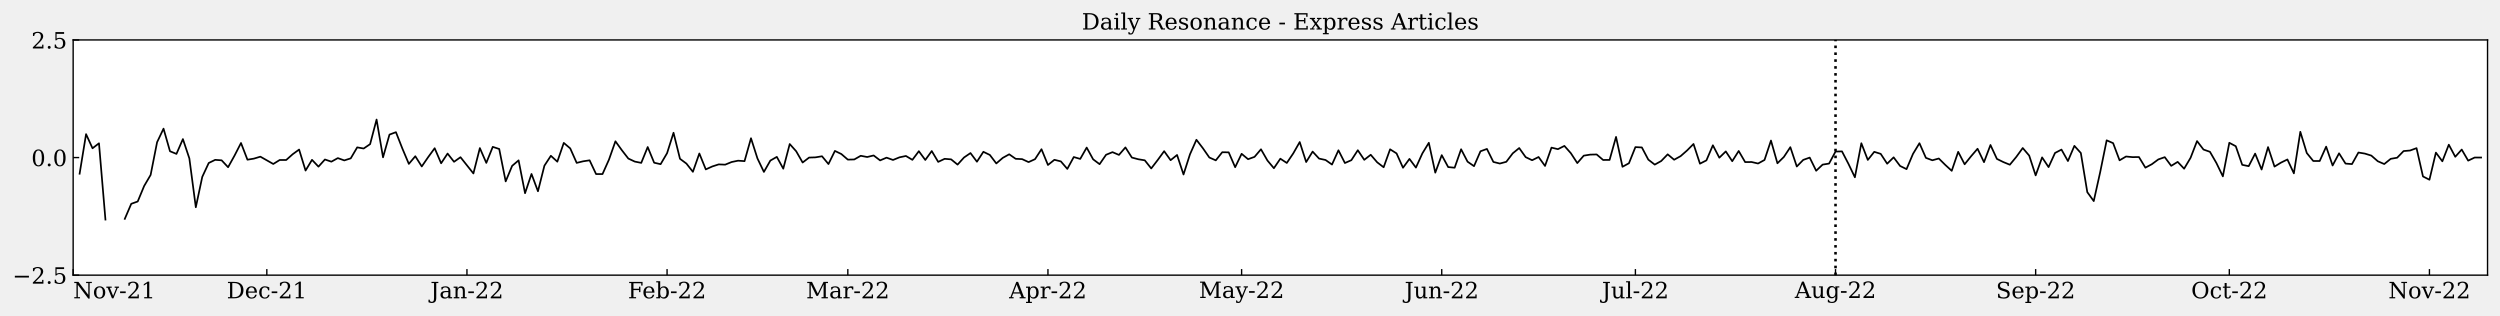
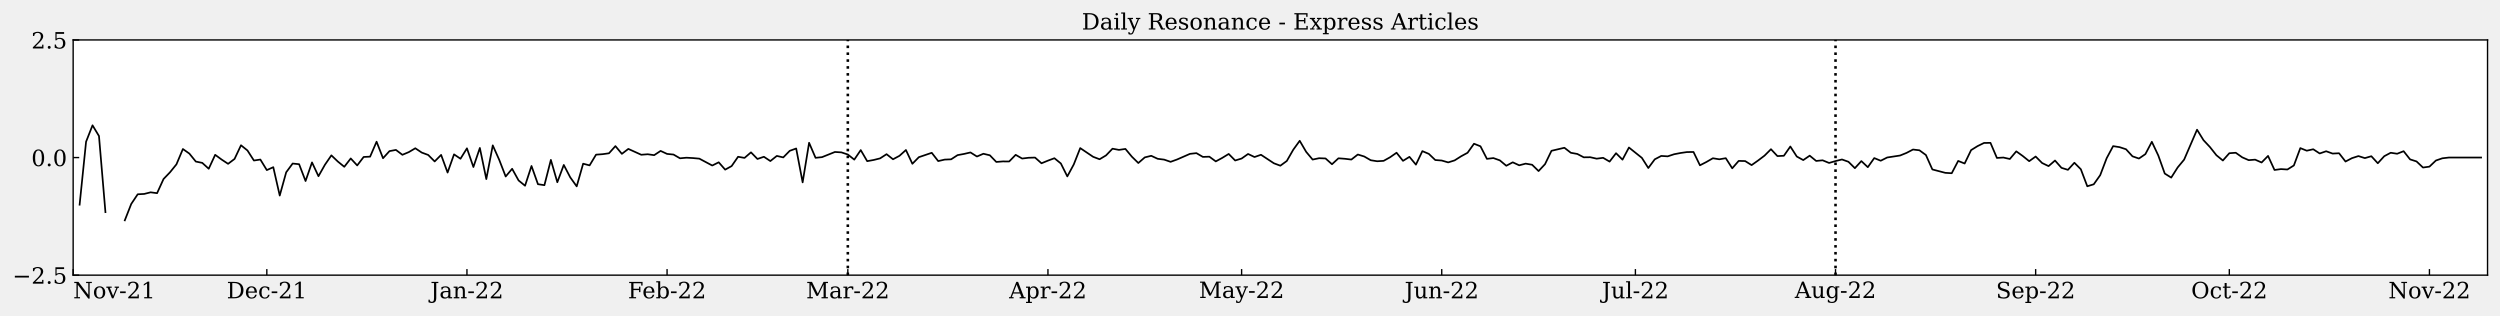
<svg xmlns="http://www.w3.org/2000/svg" xmlns:xlink="http://www.w3.org/1999/xlink" width="1444.468pt" height="182.26pt" viewBox="0 0 1444.468 182.26" version="1.1">
  <defs>
    <style type="text/css">*{stroke-linejoin: round; stroke-linecap: butt}</style>
  </defs>
  <g id="figure_1">
    <g id="patch_1">
      <path d="M 0 182.26  L 1444.468 182.26  L 1444.468 0  L 0 0  L 0 182.26  z " style="fill: none" />
    </g>
    <g id="axes_1">
      <g id="patch_2">
        <path d="M 42.268 158.978  L 1437.268 158.978  L 1437.268 23.078  L 42.268 23.078  z " style="fill: #ffffff" />
      </g>
      <g id="matplotlib.axis_1">
        <g id="xtick_1">
          <g id="line2d_1">
            <defs>
-               <path id="m50957bf6b8" d="M 0 0  L 0 -3.5  " style="stroke: #000000; stroke-width: 0.8" />
+               <path id="m9a75238950" d="M 0 0  L 0 -3.5  " style="stroke: #000000; stroke-width: 0.8" />
            </defs>
            <g>
-               <use xlink:href="#m50957bf6b8" x="42.268" y="158.978" style="stroke: #000000; stroke-width: 0.8" />
+               <use xlink:href="#m9a75238950" x="42.268" y="158.978" style="stroke: #000000; stroke-width: 0.8" />
            </g>
          </g>
          <g id="text_1">
            <g transform="translate(42.26766 172.3559)scale(0.13 -0.13)">
              <defs>
                <path id="DejaVuSerif-4e" d="M 313 0  L 313 331  L 941 331  L 941 4331  L 313 4331  L 313 4666  L 1509 4666  L 4306 984  L 4306 4331  L 3681 4331  L 3681 4666  L 5319 4666  L 5319 4331  L 4691 4331  L 4691 -91  L 4313 -91  L 1325 3841  L 1325 331  L 1953 331  L 1953 0  L 313 0  z " transform="scale(0.015625)" />
                <path id="DejaVuSerif-6f" d="M 1925 219  Q 2388 219 2623 584  Q 2859 950 2859 1663  Q 2859 2375 2623 2739  Q 2388 3103 1925 3103  Q 1463 3103 1227 2739  Q 991 2375 991 1663  Q 991 950 1228 584  Q 1466 219 1925 219  z M 1925 -91  Q 1200 -91 759 389  Q 319 869 319 1663  Q 319 2456 758 2934  Q 1197 3413 1925 3413  Q 2653 3413 3092 2934  Q 3531 2456 3531 1663  Q 3531 869 3092 389  Q 2653 -91 1925 -91  z " transform="scale(0.015625)" />
                <path id="DejaVuSerif-76" d="M 1581 0  L 359 2988  L -19 2988  L -19 3322  L 1509 3322  L 1509 2988  L 978 2988  L 1913 703  L 2847 2988  L 2350 2988  L 2350 3322  L 3597 3322  L 3597 2988  L 3225 2988  L 2003 0  L 1581 0  z " transform="scale(0.015625)" />
                <path id="DejaVuSerif-2d" d="M 281 1959  L 1881 1959  L 1881 1472  L 281 1472  L 281 1959  z " transform="scale(0.015625)" />
                <path id="DejaVuSerif-32" d="M 819 3553  L 469 3553  L 469 4384  Q 803 4563 1142 4656  Q 1481 4750 1806 4750  Q 2534 4750 2956 4397  Q 3378 4044 3378 3438  Q 3378 2753 2422 1800  Q 2347 1728 2309 1691  L 1131 513  L 3078 513  L 3078 1088  L 3444 1088  L 3444 0  L 434 0  L 434 341  L 1850 1753  Q 2319 2222 2519 2614  Q 2719 3006 2719 3438  Q 2719 3909 2473 4175  Q 2228 4441 1797 4441  Q 1350 4441 1106 4219  Q 863 3997 819 3553  z " transform="scale(0.015625)" />
                <path id="DejaVuSerif-31" d="M 909 0  L 909 331  L 1722 331  L 1722 4213  L 781 3603  L 781 4013  L 1919 4750  L 2350 4750  L 2350 331  L 3163 331  L 3163 0  L 909 0  z " transform="scale(0.015625)" />
              </defs>
              <use xlink:href="#DejaVuSerif-4e" />
              <use xlink:href="#DejaVuSerif-6f" x="87.5" />
              <use xlink:href="#DejaVuSerif-76" x="147.705" />
              <use xlink:href="#DejaVuSerif-2d" x="204.199" />
              <use xlink:href="#DejaVuSerif-32" x="237.988" />
              <use xlink:href="#DejaVuSerif-31" x="301.611" />
            </g>
          </g>
        </g>
        <g id="xtick_2">
          <g id="line2d_2">
            <g>
-               <use xlink:href="#m50957bf6b8" x="154.166" y="158.978" style="stroke: #000000; stroke-width: 0.8" />
+               <use xlink:href="#m9a75238950" x="154.166" y="158.978" style="stroke: #000000; stroke-width: 0.8" />
            </g>
          </g>
          <g id="text_2">
            <g transform="translate(130.9996 172.3559)scale(0.13 -0.13)">
              <defs>
                <path id="DejaVuSerif-44" d="M 1581 331  L 2163 331  Q 3072 331 3558 850  Q 4044 1369 4044 2338  Q 4044 3306 3559 3818  Q 3075 4331 2163 4331  L 1581 4331  L 1581 331  z M 353 0  L 353 331  L 947 331  L 947 4331  L 353 4331  L 353 4666  L 2209 4666  Q 3416 4666 4089 4050  Q 4763 3434 4763 2338  Q 4763 1238 4088 619  Q 3413 0 2209 0  L 353 0  z " transform="scale(0.015625)" />
                <path id="DejaVuSerif-65" d="M 3469 1600  L 991 1600  L 991 1575  Q 991 903 1244 561  Q 1497 219 1991 219  Q 2369 219 2611 417  Q 2853 616 2950 1006  L 3413 1006  Q 3275 459 2904 184  Q 2534 -91 1931 -91  Q 1203 -91 761 389  Q 319 869 319 1663  Q 319 2450 753 2931  Q 1188 3413 1894 3413  Q 2647 3413 3050 2948  Q 3453 2484 3469 1600  z M 2791 1931  Q 2772 2513 2545 2808  Q 2319 3103 1894 3103  Q 1497 3103 1269 2806  Q 1041 2509 991 1931  L 2791 1931  z " transform="scale(0.015625)" />
                <path id="DejaVuSerif-63" d="M 3291 997  Q 3169 466 2822 187  Q 2475 -91 1925 -91  Q 1200 -91 759 389  Q 319 869 319 1663  Q 319 2459 759 2936  Q 1200 3413 1925 3413  Q 2241 3413 2553 3339  Q 2866 3266 3181 3116  L 3181 2266  L 2847 2266  Q 2781 2703 2561 2903  Q 2341 3103 1931 3103  Q 1466 3103 1228 2742  Q 991 2381 991 1663  Q 991 944 1227 581  Q 1463 219 1931 219  Q 2303 219 2525 412  Q 2747 606 2828 997  L 3291 997  z " transform="scale(0.015625)" />
              </defs>
              <use xlink:href="#DejaVuSerif-44" />
              <use xlink:href="#DejaVuSerif-65" x="80.176" />
              <use xlink:href="#DejaVuSerif-63" x="139.355" />
              <use xlink:href="#DejaVuSerif-2d" x="195.361" />
              <use xlink:href="#DejaVuSerif-32" x="229.15" />
              <use xlink:href="#DejaVuSerif-31" x="292.773" />
            </g>
          </g>
        </g>
        <g id="xtick_3">
          <g id="line2d_3">
            <g>
-               <use xlink:href="#m50957bf6b8" x="269.794" y="158.978" style="stroke: #000000; stroke-width: 0.8" />
+               <use xlink:href="#m9a75238950" x="269.794" y="158.978" style="stroke: #000000; stroke-width: 0.8" />
            </g>
          </g>
          <g id="text_3">
            <g transform="translate(248.6582 172.3559)scale(0.13 -0.13)">
              <defs>
                <path id="DejaVuSerif-4a" d="M -538 -1119  L -538 -384  L -181 -384  Q -172 -694 -34 -845  Q 103 -997 378 -997  Q 750 -997 897 -762  Q 1044 -528 1044 153  L 1044 4331  L 319 4331  L 319 4666  L 2272 4666  L 2272 4331  L 1678 4331  L 1678 128  Q 1678 -644 1368 -987  Q 1059 -1331 372 -1331  Q 150 -1331 -79 -1278  Q -309 -1225 -538 -1119  z " transform="scale(0.015625)" />
                <path id="DejaVuSerif-61" d="M 2547 1044  L 2547 1747  L 1806 1747  Q 1378 1747 1168 1562  Q 959 1378 959 997  Q 959 650 1171 447  Q 1384 244 1747 244  Q 2106 244 2326 466  Q 2547 688 2547 1044  z M 3122 2075  L 3122 331  L 3634 331  L 3634 0  L 2547 0  L 2547 359  Q 2356 128 2106 18  Q 1856 -91 1522 -91  Q 969 -91 644 203  Q 319 497 319 997  Q 319 1513 691 1797  Q 1063 2081 1741 2081  L 2547 2081  L 2547 2309  Q 2547 2688 2317 2895  Q 2088 3103 1672 3103  Q 1328 3103 1125 2947  Q 922 2791 872 2484  L 575 2484  L 575 3156  Q 875 3284 1158 3348  Q 1441 3413 1709 3413  Q 2400 3413 2761 3070  Q 3122 2728 3122 2075  z " transform="scale(0.015625)" />
                <path id="DejaVuSerif-6e" d="M 263 0  L 263 331  L 781 331  L 781 2988  L 231 2988  L 231 3322  L 1356 3322  L 1356 2731  Q 1516 3069 1770 3241  Q 2025 3413 2363 3413  Q 2913 3413 3172 3097  Q 3431 2781 3431 2113  L 3431 331  L 3944 331  L 3944 0  L 2356 0  L 2356 331  L 2853 331  L 2853 1931  Q 2853 2541 2703 2767  Q 2553 2994 2175 2994  Q 1775 2994 1565 2701  Q 1356 2409 1356 1850  L 1356 331  L 1856 331  L 1856 0  L 263 0  z " transform="scale(0.015625)" />
              </defs>
              <use xlink:href="#DejaVuSerif-4a" />
              <use xlink:href="#DejaVuSerif-61" x="40.088" />
              <use xlink:href="#DejaVuSerif-6e" x="99.707" />
              <use xlink:href="#DejaVuSerif-2d" x="164.111" />
              <use xlink:href="#DejaVuSerif-32" x="197.9" />
              <use xlink:href="#DejaVuSerif-32" x="261.523" />
            </g>
          </g>
        </g>
        <g id="xtick_4">
          <g id="line2d_4">
            <g>
-               <use xlink:href="#m50957bf6b8" x="385.423" y="158.978" style="stroke: #000000; stroke-width: 0.8" />
+               <use xlink:href="#m9a75238950" x="385.423" y="158.978" style="stroke: #000000; stroke-width: 0.8" />
            </g>
          </g>
          <g id="text_4">
            <g transform="translate(362.7936 172.3559)scale(0.13 -0.13)">
              <defs>
                <path id="DejaVuSerif-46" d="M 353 0  L 353 331  L 947 331  L 947 4331  L 353 4331  L 353 4666  L 4172 4666  L 4172 3628  L 3788 3628  L 3788 4281  L 1581 4281  L 1581 2719  L 3175 2719  L 3175 3303  L 3559 3303  L 3559 1753  L 3175 1753  L 3175 2338  L 1581 2338  L 1581 331  L 2328 331  L 2328 0  L 353 0  z " transform="scale(0.015625)" />
                <path id="DejaVuSerif-62" d="M 738 331  L 738 4531  L 184 4531  L 184 4863  L 1313 4863  L 1313 2803  Q 1481 3116 1742 3264  Q 2003 3413 2388 3413  Q 3000 3413 3387 2928  Q 3775 2444 3775 1663  Q 3775 881 3387 395  Q 3000 -91 2388 -91  Q 2003 -91 1742 57  Q 1481 206 1313 519  L 1313 0  L 184 0  L 184 331  L 738 331  z M 1313 1497  Q 1313 897 1542 583  Q 1772 269 2209 269  Q 2650 269 2876 622  Q 3103 975 3103 1663  Q 3103 2353 2876 2703  Q 2650 3053 2209 3053  Q 1772 3053 1542 2737  Q 1313 2422 1313 1825  L 1313 1497  z " transform="scale(0.015625)" />
              </defs>
              <use xlink:href="#DejaVuSerif-46" />
              <use xlink:href="#DejaVuSerif-65" x="63.885" />
              <use xlink:href="#DejaVuSerif-62" x="123.064" />
              <use xlink:href="#DejaVuSerif-2d" x="187.078" />
              <use xlink:href="#DejaVuSerif-32" x="220.867" />
              <use xlink:href="#DejaVuSerif-32" x="284.49" />
            </g>
          </g>
        </g>
        <g id="xtick_5">
          <g id="line2d_5">
            <g>
-               <use xlink:href="#m50957bf6b8" x="489.861" y="158.978" style="stroke: #000000; stroke-width: 0.8" />
+               <use xlink:href="#m9a75238950" x="489.861" y="158.978" style="stroke: #000000; stroke-width: 0.8" />
            </g>
          </g>
          <g id="text_5">
            <g transform="translate(465.7554 172.3559)scale(0.13 -0.13)">
              <defs>
                <path id="DejaVuSerif-4d" d="M 353 0  L 353 331  L 947 331  L 947 4331  L 319 4331  L 319 4666  L 1678 4666  L 3316 1344  L 4953 4666  L 6228 4666  L 6228 4331  L 5606 4331  L 5606 331  L 6203 331  L 6203 0  L 4378 0  L 4378 331  L 4972 331  L 4972 3938  L 3372 684  L 2931 684  L 1331 3938  L 1331 331  L 1925 331  L 1925 0  L 353 0  z " transform="scale(0.015625)" />
                <path id="DejaVuSerif-72" d="M 3059 3328  L 3059 2497  L 2728 2497  Q 2713 2744 2591 2866  Q 2469 2988 2234 2988  Q 1809 2988 1582 2694  Q 1356 2400 1356 1850  L 1356 331  L 2022 331  L 2022 0  L 263 0  L 263 331  L 781 331  L 781 2994  L 231 2994  L 231 3322  L 1356 3322  L 1356 2731  Q 1525 3078 1790 3245  Q 2056 3413 2438 3413  Q 2578 3413 2733 3391  Q 2888 3369 3059 3328  z " transform="scale(0.015625)" />
              </defs>
              <use xlink:href="#DejaVuSerif-4d" />
              <use xlink:href="#DejaVuSerif-61" x="102.393" />
              <use xlink:href="#DejaVuSerif-72" x="162.012" />
              <use xlink:href="#DejaVuSerif-2d" x="209.814" />
              <use xlink:href="#DejaVuSerif-32" x="243.604" />
              <use xlink:href="#DejaVuSerif-32" x="307.227" />
            </g>
          </g>
        </g>
        <g id="xtick_6">
          <g id="line2d_6">
            <g>
-               <use xlink:href="#m50957bf6b8" x="605.49" y="158.978" style="stroke: #000000; stroke-width: 0.8" />
+               <use xlink:href="#m9a75238950" x="605.49" y="158.978" style="stroke: #000000; stroke-width: 0.8" />
            </g>
          </g>
          <g id="text_6">
            <g transform="translate(583.0595 172.3559)scale(0.13 -0.13)">
              <defs>
                <path id="DejaVuSerif-41" d="M 1281 1691  L 2994 1691  L 2138 3909  L 1281 1691  z M -38 0  L -38 331  L 372 331  L 2034 4666  L 2559 4666  L 4225 331  L 4684 331  L 4684 0  L 2988 0  L 2988 331  L 3506 331  L 3116 1356  L 1153 1356  L 763 331  L 1275 331  L 1275 0  L -38 0  z " transform="scale(0.015625)" />
                <path id="DejaVuSerif-70" d="M 1313 1825  L 1313 1497  Q 1313 897 1542 583  Q 1772 269 2209 269  Q 2650 269 2876 622  Q 3103 975 3103 1663  Q 3103 2353 2876 2703  Q 2650 3053 2209 3053  Q 1772 3053 1542 2737  Q 1313 2422 1313 1825  z M 738 2988  L 184 2988  L 184 3322  L 1313 3322  L 1313 2803  Q 1481 3116 1742 3264  Q 2003 3413 2388 3413  Q 3000 3413 3387 2928  Q 3775 2444 3775 1663  Q 3775 881 3387 395  Q 3000 -91 2388 -91  Q 2003 -91 1742 57  Q 1481 206 1313 519  L 1313 -997  L 1856 -997  L 1856 -1331  L 184 -1331  L 184 -997  L 738 -997  L 738 2988  z " transform="scale(0.015625)" />
              </defs>
              <use xlink:href="#DejaVuSerif-41" />
              <use xlink:href="#DejaVuSerif-70" x="72.217" />
              <use xlink:href="#DejaVuSerif-72" x="136.23" />
              <use xlink:href="#DejaVuSerif-2d" x="184.033" />
              <use xlink:href="#DejaVuSerif-32" x="217.822" />
              <use xlink:href="#DejaVuSerif-32" x="281.445" />
            </g>
          </g>
        </g>
        <g id="xtick_7">
          <g id="line2d_7">
            <g>
-               <use xlink:href="#m50957bf6b8" x="717.388" y="158.978" style="stroke: #000000; stroke-width: 0.8" />
+               <use xlink:href="#m9a75238950" x="717.388" y="158.978" style="stroke: #000000; stroke-width: 0.8" />
            </g>
          </g>
          <g id="text_7">
            <g transform="translate(692.7164 172.1711)scale(0.13 -0.13)">
              <defs>
                <path id="DejaVuSerif-79" d="M 1381 -609  L 1600 -56  L 359 2988  L -19 2988  L -19 3322  L 1509 3322  L 1509 2988  L 978 2988  L 1913 703  L 2847 2988  L 2350 2988  L 2350 3322  L 3597 3322  L 3597 2988  L 3225 2988  L 1703 -750  Q 1547 -1138 1356 -1280  Q 1166 -1422 819 -1422  Q 672 -1422 517 -1397  Q 363 -1372 206 -1325  L 206 -691  L 500 -691  Q 519 -903 608 -995  Q 697 -1088 884 -1088  Q 1056 -1088 1161 -992  Q 1266 -897 1381 -609  z " transform="scale(0.015625)" />
              </defs>
              <use xlink:href="#DejaVuSerif-4d" />
              <use xlink:href="#DejaVuSerif-61" x="102.393" />
              <use xlink:href="#DejaVuSerif-79" x="162.012" />
              <use xlink:href="#DejaVuSerif-2d" x="218.506" />
              <use xlink:href="#DejaVuSerif-32" x="252.295" />
              <use xlink:href="#DejaVuSerif-32" x="315.918" />
            </g>
          </g>
        </g>
        <g id="xtick_8">
          <g id="line2d_8">
            <g>
-               <use xlink:href="#m50957bf6b8" x="833.016" y="158.978" style="stroke: #000000; stroke-width: 0.8" />
+               <use xlink:href="#m9a75238950" x="833.016" y="158.978" style="stroke: #000000; stroke-width: 0.8" />
            </g>
          </g>
          <g id="text_8">
            <g transform="translate(811.5694 172.3559)scale(0.13 -0.13)">
              <defs>
                <path id="DejaVuSerif-75" d="M 2266 3322  L 3341 3322  L 3341 331  L 3884 331  L 3884 0  L 2766 0  L 2766 588  Q 2606 256 2353 82  Q 2100 -91 1766 -91  Q 1213 -91 952 223  Q 691 538 691 1209  L 691 2988  L 172 2988  L 172 3322  L 1269 3322  L 1269 1388  Q 1269 781 1417 556  Q 1566 331 1947 331  Q 2347 331 2556 625  Q 2766 919 2766 1478  L 2766 2988  L 2266 2988  L 2266 3322  z " transform="scale(0.015625)" />
              </defs>
              <use xlink:href="#DejaVuSerif-4a" />
              <use xlink:href="#DejaVuSerif-75" x="40.088" />
              <use xlink:href="#DejaVuSerif-6e" x="104.492" />
              <use xlink:href="#DejaVuSerif-2d" x="168.896" />
              <use xlink:href="#DejaVuSerif-32" x="202.686" />
              <use xlink:href="#DejaVuSerif-32" x="266.309" />
            </g>
          </g>
        </g>
        <g id="xtick_9">
          <g id="line2d_9">
            <g>
-               <use xlink:href="#m50957bf6b8" x="944.915" y="158.978" style="stroke: #000000; stroke-width: 0.8" />
+               <use xlink:href="#m9a75238950" x="944.915" y="158.978" style="stroke: #000000; stroke-width: 0.8" />
            </g>
          </g>
          <g id="text_9">
            <g transform="translate(925.5752 172.3559)scale(0.13 -0.13)">
              <defs>
                <path id="DejaVuSerif-6c" d="M 1313 331  L 1856 331  L 1856 0  L 184 0  L 184 331  L 738 331  L 738 4531  L 184 4531  L 184 4863  L 1313 4863  L 1313 331  z " transform="scale(0.015625)" />
              </defs>
              <use xlink:href="#DejaVuSerif-4a" />
              <use xlink:href="#DejaVuSerif-75" x="40.088" />
              <use xlink:href="#DejaVuSerif-6c" x="104.492" />
              <use xlink:href="#DejaVuSerif-2d" x="136.475" />
              <use xlink:href="#DejaVuSerif-32" x="170.264" />
              <use xlink:href="#DejaVuSerif-32" x="233.887" />
            </g>
          </g>
        </g>
        <g id="xtick_10">
          <g id="line2d_10">
            <g>
-               <use xlink:href="#m50957bf6b8" x="1060.543" y="158.978" style="stroke: #000000; stroke-width: 0.8" />
+               <use xlink:href="#m9a75238950" x="1060.543" y="158.978" style="stroke: #000000; stroke-width: 0.8" />
            </g>
          </g>
          <g id="text_10">
            <g transform="translate(1037.033 172.1711)scale(0.13 -0.13)">
              <defs>
                <path id="DejaVuSerif-67" d="M 3359 2988  L 3359 72  Q 3359 -644 2965 -1033  Q 2572 -1422 1844 -1422  Q 1516 -1422 1216 -1362  Q 916 -1303 641 -1184  L 641 -488  L 941 -488  Q 997 -813 1206 -963  Q 1416 -1113 1806 -1113  Q 2313 -1113 2548 -827  Q 2784 -541 2784 72  L 2784 519  Q 2616 206 2355 57  Q 2094 -91 1709 -91  Q 1097 -91 708 395  Q 319 881 319 1663  Q 319 2444 706 2928  Q 1094 3413 1709 3413  Q 2094 3413 2355 3264  Q 2616 3116 2784 2803  L 2784 3322  L 3909 3322  L 3909 2988  L 3359 2988  z M 2784 1825  Q 2784 2422 2554 2737  Q 2325 3053 1888 3053  Q 1444 3053 1217 2703  Q 991 2353 991 1663  Q 991 975 1217 622  Q 1444 269 1888 269  Q 2325 269 2554 583  Q 2784 897 2784 1497  L 2784 1825  z " transform="scale(0.015625)" />
              </defs>
              <use xlink:href="#DejaVuSerif-41" />
              <use xlink:href="#DejaVuSerif-75" x="72.217" />
              <use xlink:href="#DejaVuSerif-67" x="136.621" />
              <use xlink:href="#DejaVuSerif-2d" x="200.635" />
              <use xlink:href="#DejaVuSerif-32" x="234.424" />
              <use xlink:href="#DejaVuSerif-32" x="298.047" />
            </g>
          </g>
        </g>
        <g id="xtick_11">
          <g id="line2d_11">
            <g>
-               <use xlink:href="#m50957bf6b8" x="1176.171" y="158.978" style="stroke: #000000; stroke-width: 0.8" />
+               <use xlink:href="#m9a75238950" x="1176.171" y="158.978" style="stroke: #000000; stroke-width: 0.8" />
            </g>
          </g>
          <g id="text_11">
            <g transform="translate(1153.243 172.3559)scale(0.13 -0.13)">
              <defs>
                <path id="DejaVuSerif-53" d="M 594 225  L 594 1288  L 953 1284  Q 969 753 1261 498  Q 1553 244 2150 244  Q 2706 244 2998 464  Q 3291 684 3291 1106  Q 3291 1444 3114 1625  Q 2938 1806 2369 1978  L 1753 2163  Q 1084 2366 811 2669  Q 538 2972 538 3500  Q 538 4094 959 4422  Q 1381 4750 2144 4750  Q 2469 4750 2856 4679  Q 3244 4609 3681 4475  L 3681 3481  L 3328 3481  Q 3275 3975 2998 4195  Q 2722 4416 2156 4416  Q 1663 4416 1405 4214  Q 1147 4013 1147 3628  Q 1147 3294 1340 3103  Q 1534 2913 2163 2725  L 2741 2553  Q 3375 2363 3645 2067  Q 3916 1772 3916 1275  Q 3916 597 3481 253  Q 3047 -91 2188 -91  Q 1803 -91 1404 -12  Q 1006 66 594 225  z " transform="scale(0.015625)" />
              </defs>
              <use xlink:href="#DejaVuSerif-53" />
              <use xlink:href="#DejaVuSerif-65" x="68.506" />
              <use xlink:href="#DejaVuSerif-70" x="127.686" />
              <use xlink:href="#DejaVuSerif-2d" x="191.699" />
              <use xlink:href="#DejaVuSerif-32" x="225.488" />
              <use xlink:href="#DejaVuSerif-32" x="289.111" />
            </g>
          </g>
        </g>
        <g id="xtick_12">
          <g id="line2d_12">
            <g>
-               <use xlink:href="#m50957bf6b8" x="1288.07" y="158.978" style="stroke: #000000; stroke-width: 0.8" />
+               <use xlink:href="#m9a75238950" x="1288.07" y="158.978" style="stroke: #000000; stroke-width: 0.8" />
            </g>
          </g>
          <g id="text_12">
            <g transform="translate(1266.021 172.3559)scale(0.13 -0.13)">
              <defs>
                <path id="DejaVuSerif-4f" d="M 2625 244  Q 3391 244 3781 770  Q 4172 1297 4172 2328  Q 4172 3363 3781 3889  Q 3391 4416 2625 4416  Q 1856 4416 1465 3889  Q 1075 3363 1075 2328  Q 1075 1297 1465 770  Q 1856 244 2625 244  z M 2625 -91  Q 2150 -91 1751 65  Q 1353 222 1050 525  Q 700 875 529 1319  Q 359 1763 359 2328  Q 359 2894 529 3339  Q 700 3784 1050 4134  Q 1356 4441 1750 4595  Q 2144 4750 2625 4750  Q 3641 4750 4266 4084  Q 4891 3419 4891 2328  Q 4891 1769 4719 1320  Q 4547 872 4197 525  Q 3891 219 3497 64  Q 3103 -91 2625 -91  z " transform="scale(0.015625)" />
                <path id="DejaVuSerif-74" d="M 691 2988  L 184 2988  L 184 3322  L 691 3322  L 691 4353  L 1269 4353  L 1269 3322  L 2350 3322  L 2350 2988  L 1269 2988  L 1269 878  Q 1269 456 1350 337  Q 1431 219 1650 219  Q 1875 219 1978 351  Q 2081 484 2088 781  L 2522 781  Q 2497 328 2275 118  Q 2053 -91 1600 -91  Q 1103 -91 897 129  Q 691 350 691 878  L 691 2988  z " transform="scale(0.015625)" />
              </defs>
              <use xlink:href="#DejaVuSerif-4f" />
              <use xlink:href="#DejaVuSerif-63" x="81.982" />
              <use xlink:href="#DejaVuSerif-74" x="137.988" />
              <use xlink:href="#DejaVuSerif-2d" x="178.174" />
              <use xlink:href="#DejaVuSerif-32" x="211.963" />
              <use xlink:href="#DejaVuSerif-32" x="275.586" />
            </g>
          </g>
        </g>
        <g id="xtick_13">
          <g id="line2d_13">
            <g>
-               <use xlink:href="#m50957bf6b8" x="1403.698" y="158.978" style="stroke: #000000; stroke-width: 0.8" />
+               <use xlink:href="#m9a75238950" x="1403.698" y="158.978" style="stroke: #000000; stroke-width: 0.8" />
            </g>
          </g>
          <g id="text_13">
            <g transform="translate(1379.957 172.3559)scale(0.13 -0.13)">
              <use xlink:href="#DejaVuSerif-4e" />
              <use xlink:href="#DejaVuSerif-6f" x="87.5" />
              <use xlink:href="#DejaVuSerif-76" x="147.705" />
              <use xlink:href="#DejaVuSerif-2d" x="204.199" />
              <use xlink:href="#DejaVuSerif-32" x="237.988" />
              <use xlink:href="#DejaVuSerif-32" x="301.611" />
            </g>
          </g>
        </g>
      </g>
      <g id="matplotlib.axis_2">
        <g id="ytick_1">
          <g id="line2d_14">
            <defs>
-               <path id="med5e7c7387" d="M 0 0  L 3.5 0  " style="stroke: #000000; stroke-width: 0.8" />
+               <path id="mf0a87a7d7f" d="M 0 0  L 3.5 0  " style="stroke: #000000; stroke-width: 0.8" />
            </defs>
            <g>
-               <use xlink:href="#med5e7c7387" x="42.268" y="158.978" style="stroke: #000000; stroke-width: 0.8" />
+               <use xlink:href="#mf0a87a7d7f" x="42.268" y="158.978" style="stroke: #000000; stroke-width: 0.8" />
            </g>
          </g>
          <g id="text_14">
            <g transform="translate(7.2 163.917)scale(0.13 -0.13)">
              <defs>
                <path id="DejaVuSerif-2212" d="M 678 2259  L 4684 2259  L 4684 1753  L 678 1753  L 678 2259  z " transform="scale(0.015625)" />
                <path id="DejaVuSerif-2e" d="M 603 325  Q 603 500 722 622  Q 841 744 1019 744  Q 1191 744 1312 622  Q 1434 500 1434 325  Q 1434 153 1312 31  Q 1191 -91 1019 -91  Q 841 -91 722 29  Q 603 150 603 325  z " transform="scale(0.015625)" />
                <path id="DejaVuSerif-35" d="M 3219 4666  L 3219 4153  L 1081 4153  L 1081 2816  Q 1244 2928 1461 2984  Q 1678 3041 1947 3041  Q 2703 3041 3140 2622  Q 3578 2203 3578 1478  Q 3578 738 3136 323  Q 2694 -91 1894 -91  Q 1572 -91 1234 -12  Q 897 66 544 225  L 544 1131  L 897 1131  Q 925 688 1179 453  Q 1434 219 1894 219  Q 2388 219 2653 544  Q 2919 869 2919 1478  Q 2919 2084 2655 2407  Q 2391 2731 1894 2731  Q 1613 2731 1398 2631  Q 1184 2531 1019 2322  L 750 2322  L 750 4666  L 3219 4666  z " transform="scale(0.015625)" />
              </defs>
              <use xlink:href="#DejaVuSerif-2212" />
              <use xlink:href="#DejaVuSerif-32" x="83.789" />
              <use xlink:href="#DejaVuSerif-2e" x="147.412" />
              <use xlink:href="#DejaVuSerif-35" x="179.199" />
            </g>
          </g>
        </g>
        <g id="ytick_2">
          <g id="line2d_15">
            <g>
-               <use xlink:href="#med5e7c7387" x="42.268" y="91.029" style="stroke: #000000; stroke-width: 0.8" />
+               <use xlink:href="#mf0a87a7d7f" x="42.268" y="91.029" style="stroke: #000000; stroke-width: 0.8" />
            </g>
          </g>
          <g id="text_15">
            <g transform="translate(18.09359 95.96831)scale(0.13 -0.13)">
              <defs>
                <path id="DejaVuSerif-30" d="M 2034 219  Q 2513 219 2750 744  Q 2988 1269 2988 2328  Q 2988 3391 2750 3916  Q 2513 4441 2034 4441  Q 1556 4441 1318 3916  Q 1081 3391 1081 2328  Q 1081 1269 1318 744  Q 1556 219 2034 219  z M 2034 -91  Q 1275 -91 848 546  Q 422 1184 422 2328  Q 422 3475 848 4112  Q 1275 4750 2034 4750  Q 2797 4750 3222 4112  Q 3647 3475 3647 2328  Q 3647 1184 3222 546  Q 2797 -91 2034 -91  z " transform="scale(0.015625)" />
              </defs>
              <use xlink:href="#DejaVuSerif-30" />
              <use xlink:href="#DejaVuSerif-2e" x="63.623" />
              <use xlink:href="#DejaVuSerif-30" x="95.41" />
            </g>
          </g>
        </g>
        <g id="ytick_3">
          <g id="line2d_16">
            <g>
-               <use xlink:href="#med5e7c7387" x="42.268" y="23.081" style="stroke: #000000; stroke-width: 0.8" />
+               <use xlink:href="#mf0a87a7d7f" x="42.268" y="23.081" style="stroke: #000000; stroke-width: 0.8" />
            </g>
          </g>
          <g id="text_16">
            <g transform="translate(18.09359 28.01967)scale(0.13 -0.13)">
              <use xlink:href="#DejaVuSerif-32" />
              <use xlink:href="#DejaVuSerif-2e" x="63.623" />
              <use xlink:href="#DejaVuSerif-35" x="95.41" />
            </g>
          </g>
        </g>
      </g>
      <g id="line2d_17">
-         <path d="M 45.998 100.366  L 49.728 77.513  L 53.457 85.664  L 57.187 82.8  L 60.917 126.865  M 72.107 126.451  L 75.837 117.756  L 79.567 116.42  L 83.297 107.444  L 87.027 101.078  L 90.757 82.172  L 94.487 74.335  L 98.217 87.391  L 101.947 88.919  L 105.677 80.367  L 109.407 91.524  L 113.137 119.739  L 116.867 102.193  L 120.597 94.177  L 124.326 92.357  L 128.056 92.632  L 131.786 96.611  L 135.516 89.894  L 139.246 82.625  L 142.976 92.271  L 146.706 91.646  L 150.436 90.519  L 157.896 94.745  L 161.626 92.429  L 165.356 92.45  L 169.086 89.128  L 172.816 86.412  L 176.546 98.533  L 180.276 92.361  L 184.006 96.28  L 187.736 92.153  L 191.466 93.413  L 195.195 91.346  L 198.925 92.686  L 202.655 91.491  L 206.385 85.147  L 210.115 85.812  L 213.845 83.278  L 217.575 69.083  L 221.305 90.896  L 225.035 77.766  L 228.765 76.372  L 232.495 85.852  L 236.225 94.686  L 239.955 90.277  L 243.685 96.173  L 247.415 90.754  L 251.145 85.65  L 254.875 94.332  L 258.605 88.735  L 262.335 93.478  L 266.064 90.837  L 273.524 100.214  L 277.254 85.565  L 280.984 94.109  L 284.714 84.853  L 288.444 86.086  L 292.174 104.796  L 295.904 95.835  L 299.634 92.659  L 303.364 111.618  L 307.094 100.52  L 310.824 110.504  L 314.554 95.727  L 318.284 90.018  L 322.014 93.41  L 325.744 82.572  L 329.474 85.744  L 333.203 94.11  L 336.933 93.198  L 340.663 92.628  L 344.393 100.555  L 348.123 100.558  L 351.853 92.231  L 355.583 81.642  L 359.313 86.808  L 363.043 91.612  L 366.773 93.362  L 370.503 94.108  L 374.233 84.961  L 377.963 94.021  L 381.693 94.857  L 385.423 88.506  L 389.153 76.707  L 392.883 91.748  L 396.613 94.523  L 400.343 99.267  L 404.072 88.684  L 407.802 97.872  L 411.532 96.182  L 415.262 94.979  L 418.992 95.135  L 422.722 93.612  L 426.452 92.838  L 430.182 93.102  L 433.912 79.881  L 437.642 91.538  L 441.372 99.329  L 445.102 92.776  L 448.832 90.643  L 452.562 97.452  L 456.292 83.22  L 460.022 87.394  L 463.752 93.896  L 467.482 91.041  L 471.212 90.913  L 474.941 90.281  L 478.671 94.782  L 482.401 87.203  L 486.131 89.007  L 489.861 92.226  L 493.591 92.129  L 497.321 90.008  L 501.051 90.719  L 504.781 89.817  L 508.511 92.673  L 512.241 91.088  L 515.971 92.424  L 519.701 90.905  L 523.431 90.115  L 527.161 92.354  L 530.891 87.365  L 534.621 92.422  L 538.351 87.277  L 542.08 93.531  L 545.81 91.765  L 549.54 92.075  L 553.27 95.104  L 557 90.993  L 560.73 88.443  L 564.46 93.431  L 568.19 87.71  L 571.92 89.527  L 575.65 94.429  L 579.38 91.215  L 583.11 89.148  L 586.84 91.76  L 590.57 91.939  L 594.3 93.665  L 598.03 91.957  L 601.76 86.221  L 605.49 95.319  L 609.22 92.326  L 612.949 93.249  L 616.679 97.587  L 620.409 90.734  L 624.139 91.822  L 627.869 85.274  L 631.599 92.053  L 635.329 94.857  L 639.059 89.435  L 642.789 87.905  L 646.519 89.503  L 650.249 85.179  L 653.979 91.028  L 657.709 92.018  L 661.439 92.629  L 665.169 97.319  L 668.899 92.464  L 672.629 87.357  L 676.359 92.553  L 680.089 89.551  L 683.818 100.805  L 687.548 89.161  L 691.278 80.759  L 695.008 85.636  L 698.738 91.002  L 702.468 92.655  L 706.198 87.951  L 709.928 88.028  L 713.658 96.606  L 717.388 88.873  L 721.118 91.979  L 724.848 90.635  L 728.578 86.258  L 732.308 92.74  L 736.038 97.186  L 739.768 91.694  L 743.498 94.153  L 747.228 88.621  L 750.957 82.075  L 754.687 93.615  L 758.417 87.596  L 762.147 91.632  L 765.877 92.437  L 769.607 95.065  L 773.337 86.838  L 777.067 94.187  L 780.797 92.552  L 784.527 86.803  L 788.257 92.341  L 791.987 89.423  L 795.717 93.777  L 799.447 96.638  L 803.177 86.271  L 806.907 88.63  L 810.637 96.917  L 814.367 91.823  L 818.097 96.828  L 821.826 88.632  L 825.556 82.509  L 829.286 99.75  L 833.016 89.649  L 836.746 96.536  L 840.476 96.906  L 844.206 86.246  L 847.936 93.417  L 851.666 95.998  L 855.396 87.411  L 859.126 86.05  L 862.856 93.571  L 866.586 94.493  L 870.316 93.493  L 874.046 88.589  L 877.776 85.545  L 881.506 90.792  L 885.236 92.58  L 888.966 90.717  L 892.695 95.874  L 896.425 85.298  L 900.155 86.182  L 903.885 84.306  L 907.615 88.512  L 911.345 94.217  L 915.075 89.935  L 918.805 89.333  L 922.535 89.242  L 926.265 92.435  L 929.995 92.394  L 933.725 79.114  L 937.455 96.356  L 941.185 94.324  L 944.915 85.001  L 948.645 85.187  L 952.375 92.231  L 956.105 95.111  L 959.835 93.027  L 963.564 89.171  L 967.294 92.295  L 971.024 90.223  L 974.754 86.948  L 978.484 83.189  L 982.214 94.56  L 985.944 92.668  L 989.674 83.939  L 993.404 91.116  L 997.134 87.486  L 1000.864 93.134  L 1004.594 87.242  L 1008.324 93.656  L 1012.054 93.61  L 1015.784 94.474  L 1019.514 92.419  L 1023.244 81.208  L 1026.974 94.334  L 1030.703 90.674  L 1034.433 85.032  L 1038.163 96.196  L 1041.893 92.383  L 1045.623 91.056  L 1049.353 98.649  L 1053.083 95.117  L 1056.813 94.505  L 1060.543 87.571  L 1064.273 87.469  L 1068.003 94.655  L 1071.733 102.427  L 1075.463 82.775  L 1079.193 92.398  L 1082.923 87.725  L 1086.653 88.897  L 1090.383 94.586  L 1094.113 90.914  L 1097.843 95.888  L 1101.572 97.719  L 1105.302 88.916  L 1109.032 82.749  L 1112.762 91.213  L 1116.492 92.605  L 1120.222 91.58  L 1123.952 95.276  L 1127.682 98.688  L 1131.412 87.731  L 1135.142 94.911  L 1138.872 90.274  L 1142.602 85.946  L 1146.332 93.694  L 1150.062 83.777  L 1153.792 91.813  L 1157.522 93.647  L 1161.252 95.174  L 1164.982 90.662  L 1168.712 85.526  L 1172.441 89.898  L 1176.171 101.331  L 1179.901 90.945  L 1183.631 96.552  L 1187.361 88.384  L 1191.091 86.436  L 1194.821 93.043  L 1198.551 84.282  L 1202.281 88.402  L 1206.011 111.023  L 1209.741 116.183  L 1213.471 99.412  L 1217.201 81.08  L 1220.931 82.712  L 1224.661 92.631  L 1228.391 90.426  L 1232.121 90.784  L 1235.851 90.743  L 1239.58 96.869  L 1243.31 94.879  L 1247.04 92.114  L 1250.77 90.804  L 1254.5 95.826  L 1258.23 93.537  L 1261.96 97.473  L 1265.69 91.162  L 1269.42 81.517  L 1273.15 86.406  L 1276.88 87.711  L 1280.61 94.184  L 1284.34 101.901  L 1288.07 82.506  L 1291.8 84.486  L 1295.53 95.241  L 1299.26 96.005  L 1302.99 88.756  L 1306.72 97.942  L 1310.449 85  L 1314.179 96.252  L 1317.909 93.965  L 1321.639 92.142  L 1325.369 100.147  L 1329.099 76.164  L 1332.829 88.416  L 1336.559 93.007  L 1340.289 93.03  L 1344.019 84.733  L 1347.749 95.615  L 1351.479 88.588  L 1355.209 94.515  L 1358.939 94.804  L 1362.669 88.126  L 1366.399 88.745  L 1370.129 89.902  L 1373.859 93.166  L 1377.589 94.782  L 1381.318 91.775  L 1385.048 91.12  L 1388.778 87.279  L 1392.508 86.964  L 1396.238 85.597  L 1399.968 101.949  L 1403.698 103.839  L 1407.428 88.18  L 1411.158 93.196  L 1414.888 83.6  L 1418.618 90.58  L 1422.348 86.412  L 1426.078 92.814  L 1429.808 91.029  L 1433.538 91.029  L 1433.538 91.029  " clip-path="url(#pe39e45b7c6)" style="fill: none; stroke: #000000; stroke-linecap: square" />
+         <path d="M 45.998 118.263  L 49.728 81.899  L 53.457 72.414  L 57.187 78.59  L 60.917 122.568  M 72.107 127.313  L 75.837 117.818  L 79.567 112.25  L 83.297 112.055  L 87.027 111.118  L 90.757 111.611  L 94.487 103.436  L 98.217 99.555  L 101.947 94.947  L 105.677 86.107  L 109.407 88.735  L 113.137 93.342  L 116.867 94.11  L 120.597 97.493  L 124.326 89.456  L 128.056 92.192  L 131.786 94.654  L 135.516 91.834  L 139.246 83.938  L 142.976 86.932  L 146.706 92.743  L 150.436 92.184  L 154.166 98.28  L 157.896 96.596  L 161.626 112.976  L 165.356 99.546  L 169.086 94.491  L 172.816 94.877  L 176.546 104.583  L 180.276 93.853  L 184.006 101.804  L 187.736 95.2  L 191.466 89.768  L 195.195 93.332  L 198.925 96.369  L 202.655 91.562  L 206.385 95.576  L 210.115 90.691  L 213.845 90.507  L 217.575 81.876  L 221.305 91.412  L 225.035 87.315  L 228.765 86.619  L 232.495 89.441  L 236.225 87.877  L 239.955 85.665  L 243.685 88.156  L 247.415 89.54  L 251.145 93.274  L 254.875 89.505  L 258.605 99.692  L 262.335 89.189  L 266.064 91.712  L 269.794 85.707  L 273.524 96.49  L 277.254 85.486  L 280.984 103.462  L 284.714 84  L 288.444 92.349  L 292.174 101.976  L 295.904 97.524  L 299.634 104.259  L 303.364 107.308  L 307.094 95.909  L 310.824 106.423  L 314.554 106.99  L 318.284 92.385  L 322.014 105.29  L 325.744 95.303  L 329.474 102.465  L 333.203 107.673  L 336.933 94.578  L 340.663 95.557  L 344.393 89.353  L 348.123 89.09  L 351.853 88.569  L 355.583 84.419  L 359.313 88.89  L 363.043 86.034  L 370.503 89.415  L 374.233 89.121  L 377.963 89.652  L 381.693 87.191  L 385.423 88.928  L 389.153 89.299  L 392.883 91.464  L 396.613 91.121  L 400.343 91.326  L 404.072 91.664  L 411.532 95.639  L 415.262 93.774  L 418.992 98.013  L 422.722 95.96  L 426.452 90.578  L 430.182 91.235  L 433.912 88.025  L 437.642 91.852  L 441.372 90.579  L 445.102 93.058  L 448.832 90.088  L 452.562 90.946  L 456.292 87.147  L 460.022 85.796  L 463.752 105.363  L 467.482 82.504  L 471.212 91.177  L 474.941 90.798  L 482.401 87.812  L 486.131 88.039  L 489.861 89.27  L 493.591 92.224  L 497.321 86.722  L 501.051 93.114  L 504.781 92.433  L 508.511 91.505  L 512.241 89.083  L 515.971 92.024  L 519.701 90.029  L 523.431 86.672  L 527.161 94.622  L 530.891 90.821  L 538.351 88.289  L 542.08 93.075  L 545.81 92.208  L 549.54 92.054  L 553.27 89.632  L 557 88.94  L 560.73 88.082  L 564.46 90.431  L 568.19 88.837  L 571.92 89.725  L 575.65 93.57  L 579.38 93.272  L 583.11 93.282  L 586.84 89.458  L 590.57 91.602  L 594.3 91.154  L 598.03 91.037  L 601.76 94.343  L 605.49 92.809  L 609.22 91.417  L 612.949 94.453  L 616.679 101.916  L 620.409 95.011  L 624.139 85.572  L 631.599 90.599  L 635.329 92.016  L 639.059 89.78  L 642.789 85.909  L 646.519 86.606  L 650.249 86.045  L 653.979 90.527  L 657.709 94.188  L 661.439 90.939  L 665.169 90.023  L 668.899 91.752  L 672.629 92.223  L 676.359 93.503  L 680.089 92.153  L 687.548 88.893  L 691.278 88.48  L 695.008 90.658  L 698.738 90.525  L 702.468 93.25  L 706.198 91.227  L 709.928 88.947  L 713.658 92.73  L 717.388 91.598  L 721.118 88.964  L 724.848 90.726  L 728.578 89.422  L 736.038 94.342  L 739.768 95.737  L 743.498 93.005  L 747.228 86.504  L 750.957 81.352  L 754.687 87.739  L 758.417 92.198  L 762.147 91.41  L 765.877 91.554  L 769.607 94.893  L 773.337 91.46  L 777.067 91.74  L 780.797 92.192  L 784.527 89.275  L 788.257 90.423  L 791.987 92.579  L 795.717 93.169  L 799.447 92.933  L 803.177 90.854  L 806.907 88.25  L 810.637 92.927  L 814.367 90.63  L 818.097 95.119  L 821.826 87.318  L 825.556 88.906  L 829.286 92.463  L 833.016 92.751  L 836.746 93.834  L 840.476 92.666  L 844.206 90.299  L 847.936 88.271  L 851.666 83.043  L 855.396 84.528  L 859.126 91.786  L 862.856 91.328  L 866.586 92.654  L 870.316 95.77  L 874.046 93.781  L 877.776 95.51  L 881.506 94.545  L 885.236 95.196  L 888.966 98.832  L 892.695 94.852  L 896.425 87.131  L 903.885 85.375  L 907.615 88.274  L 911.345 88.95  L 915.075 90.896  L 918.805 90.837  L 922.535 91.684  L 926.265 91.186  L 929.995 93.37  L 933.725 88.523  L 937.455 92.242  L 941.185 85.238  L 948.645 91.205  L 952.375 97.07  L 956.105 92.05  L 959.835 90.096  L 963.564 90.334  L 967.294 89.114  L 971.024 88.394  L 974.754 87.856  L 978.484 87.821  L 982.214 95.512  L 985.944 93.591  L 989.674 91.438  L 993.404 92.04  L 997.134 91.4  L 1000.864 97.235  L 1004.594 92.965  L 1008.324 93.06  L 1012.054 95.401  L 1015.784 92.753  L 1019.514 89.93  L 1023.244 86.21  L 1026.974 90.185  L 1030.703 90.002  L 1034.433 84.65  L 1038.163 90.437  L 1041.893 92.496  L 1045.623 89.946  L 1049.353 92.992  L 1053.083 92.62  L 1056.813 94.149  L 1060.543 93.059  L 1064.273 92.138  L 1068.003 93.472  L 1071.733 97.161  L 1075.463 93.069  L 1079.193 96.592  L 1082.923 91.338  L 1086.653 92.868  L 1090.383 90.994  L 1097.843 89.853  L 1101.572 88.342  L 1105.302 86.394  L 1109.032 86.839  L 1112.762 89.566  L 1116.492 97.904  L 1123.952 99.86  L 1127.682 100.095  L 1131.412 92.978  L 1135.142 94.479  L 1138.872 86.737  L 1142.602 84.422  L 1146.332 82.601  L 1150.062 82.535  L 1153.792 91.251  L 1157.522 91.024  L 1161.252 91.866  L 1164.982 87.444  L 1168.712 90.127  L 1172.441 93.123  L 1176.171 90.44  L 1179.901 94.189  L 1183.631 95.98  L 1187.361 92.752  L 1191.091 96.974  L 1194.821 98.125  L 1198.551 94.042  L 1202.281 97.793  L 1206.011 107.624  L 1209.741 106.479  L 1213.471 101.21  L 1217.201 91.417  L 1220.931 84.437  L 1224.661 85.019  L 1228.391 86.24  L 1232.121 90.321  L 1235.851 91.605  L 1239.58 89.045  L 1243.31 81.936  L 1247.04 89.859  L 1250.77 100.281  L 1254.5 102.612  L 1258.23 96.742  L 1261.96 92.23  L 1269.42 74.941  L 1273.15 80.978  L 1276.88 84.967  L 1280.61 89.685  L 1284.34 92.736  L 1288.07 88.527  L 1291.8 88.262  L 1295.53 90.903  L 1299.26 92.531  L 1302.99 92.245  L 1306.72 93.889  L 1310.449 90.092  L 1314.179 98.206  L 1317.909 97.695  L 1321.639 97.932  L 1325.369 95.595  L 1329.099 85.578  L 1332.829 87.07  L 1336.559 86.235  L 1340.289 88.674  L 1344.019 87.388  L 1347.749 88.733  L 1351.479 88.541  L 1355.209 93.328  L 1358.939 91.376  L 1362.669 90.174  L 1366.399 91.356  L 1370.129 90.259  L 1373.859 94.318  L 1377.589 90.25  L 1381.318 88.262  L 1385.048 88.833  L 1388.778 87.358  L 1392.508 92.085  L 1396.238 93.269  L 1399.968 96.798  L 1403.698 96.281  L 1407.428 92.745  L 1411.158 91.458  L 1414.888 91.029  L 1433.538 91.029  L 1433.538 91.029  " clip-path="url(#p80c1e53e05)" style="fill: none; stroke: #000000; stroke-linecap: square" />
      </g>
      <g id="LineCollection_1">
-         <path clip-path="url(#pe39e45b7c6)" style="fill: none; stroke-dasharray: 1.5,2.475; stroke-dashoffset: 0; stroke: #000000; stroke-width: 1.5" />
-         <path d="M 1060.543 158.978  L 1060.543 23.081  " clip-path="url(#pe39e45b7c6)" style="fill: none; stroke-dasharray: 1.5,2.475; stroke-dashoffset: 0; stroke: #000000; stroke-width: 1.5" />
+         <path d="M 489.861 158.978  L 489.861 23.081  " clip-path="url(#p80c1e53e05)" style="fill: none; stroke-dasharray: 1.5,2.475; stroke-dashoffset: 0; stroke: #000000; stroke-width: 1.5" />
+         <path d="M 1060.543 158.978  L 1060.543 23.081  " clip-path="url(#p80c1e53e05)" style="fill: none; stroke-dasharray: 1.5,2.475; stroke-dashoffset: 0; stroke: #000000; stroke-width: 1.5" />
      </g>
      <g id="patch_3">
        <path d="M 42.268 158.978  L 42.268 23.078  " style="fill: none; stroke: #000000; stroke-width: 0.8; stroke-linejoin: miter; stroke-linecap: square" />
      </g>
      <g id="patch_4">
        <path d="M 1437.268 158.978  L 1437.268 23.078  " style="fill: none; stroke: #000000; stroke-width: 0.8; stroke-linejoin: miter; stroke-linecap: square" />
      </g>
      <g id="patch_5">
        <path d="M 42.268 158.978  L 1437.268 158.978  " style="fill: none; stroke: #000000; stroke-width: 0.8; stroke-linejoin: miter; stroke-linecap: square" />
      </g>
      <g id="patch_6">
        <path d="M 42.268 23.078  L 1437.268 23.078  " style="fill: none; stroke: #000000; stroke-width: 0.8; stroke-linejoin: miter; stroke-linecap: square" />
      </g>
      <g id="text_17">
        <g transform="translate(625.0752 17.07797)scale(0.13 -0.13)">
          <defs>
            <path id="DejaVuSerif-69" d="M 622 4353  Q 622 4497 726 4603  Q 831 4709 978 4709  Q 1122 4709 1226 4603  Q 1331 4497 1331 4353  Q 1331 4206 1228 4103  Q 1125 4000 978 4000  Q 831 4000 726 4103  Q 622 4206 622 4353  z M 1356 331  L 1900 331  L 1900 0  L 231 0  L 231 331  L 781 331  L 781 2988  L 231 2988  L 231 3322  L 1356 3322  L 1356 331  z " transform="scale(0.015625)" />
            <path id="DejaVuSerif-20" transform="scale(0.015625)" />
            <path id="DejaVuSerif-52" d="M 3066 2316  Q 3284 2256 3442 2114  Q 3600 1972 3725 1716  L 4403 331  L 4972 331  L 4972 0  L 3872 0  L 3144 1484  Q 2934 1916 2759 2042  Q 2584 2169 2278 2169  L 1581 2169  L 1581 331  L 2241 331  L 2241 0  L 353 0  L 353 331  L 947 331  L 947 4331  L 353 4331  L 353 4666  L 2719 4666  Q 3400 4666 3770 4341  Q 4141 4016 4141 3419  Q 4141 2938 3870 2661  Q 3600 2384 3066 2316  z M 1581 2503  L 2503 2503  Q 2975 2503 3200 2726  Q 3425 2950 3425 3419  Q 3425 3888 3200 4109  Q 2975 4331 2503 4331  L 1581 4331  L 1581 2503  z " transform="scale(0.015625)" />
            <path id="DejaVuSerif-73" d="M 359 184  L 359 959  L 691 959  Q 703 588 923 403  Q 1144 219 1575 219  Q 1963 219 2166 364  Q 2369 509 2369 788  Q 2369 1006 2220 1140  Q 2072 1275 1594 1428  L 1178 1569  Q 750 1706 558 1912  Q 366 2119 366 2438  Q 366 2894 700 3153  Q 1034 3413 1625 3413  Q 1888 3413 2178 3344  Q 2469 3275 2778 3144  L 2778 2419  L 2447 2419  Q 2434 2741 2221 2922  Q 2009 3103 1644 3103  Q 1281 3103 1095 2975  Q 909 2847 909 2591  Q 909 2381 1050 2254  Q 1191 2128 1613 1997  L 2069 1856  Q 2541 1709 2748 1489  Q 2956 1269 2956 922  Q 2956 450 2595 179  Q 2234 -91 1600 -91  Q 1278 -91 972 -22  Q 666 47 359 184  z " transform="scale(0.015625)" />
            <path id="DejaVuSerif-45" d="M 353 0  L 353 331  L 947 331  L 947 4331  L 353 4331  L 353 4666  L 4109 4666  L 4109 3628  L 3725 3628  L 3725 4281  L 1581 4281  L 1581 2719  L 3109 2719  L 3109 3303  L 3494 3303  L 3494 1753  L 3109 1753  L 3109 2338  L 1581 2338  L 1581 384  L 3775 384  L 3775 1038  L 4159 1038  L 4159 0  L 353 0  z " transform="scale(0.015625)" />
            <path id="DejaVuSerif-78" d="M 1863 2028  L 2559 2988  L 2113 2988  L 2113 3322  L 3391 3322  L 3391 2988  L 2950 2988  L 2059 1759  L 3097 331  L 3531 331  L 3531 0  L 1997 0  L 1997 331  L 2419 331  L 1697 1325  L 972 331  L 1403 331  L 1403 0  L 141 0  L 141 331  L 581 331  L 1497 1594  L 488 2988  L 78 2988  L 78 3322  L 1563 3322  L 1563 2988  L 1166 2988  L 1863 2028  z " transform="scale(0.015625)" />
          </defs>
          <use xlink:href="#DejaVuSerif-44" />
          <use xlink:href="#DejaVuSerif-61" x="80.176" />
          <use xlink:href="#DejaVuSerif-69" x="139.795" />
          <use xlink:href="#DejaVuSerif-6c" x="171.777" />
          <use xlink:href="#DejaVuSerif-79" x="203.76" />
          <use xlink:href="#DejaVuSerif-20" x="260.254" />
          <use xlink:href="#DejaVuSerif-52" x="292.041" />
          <use xlink:href="#DejaVuSerif-65" x="367.334" />
          <use xlink:href="#DejaVuSerif-73" x="426.514" />
          <use xlink:href="#DejaVuSerif-6f" x="477.832" />
          <use xlink:href="#DejaVuSerif-6e" x="538.037" />
          <use xlink:href="#DejaVuSerif-61" x="602.441" />
          <use xlink:href="#DejaVuSerif-6e" x="662.061" />
          <use xlink:href="#DejaVuSerif-63" x="726.465" />
          <use xlink:href="#DejaVuSerif-65" x="782.471" />
          <use xlink:href="#DejaVuSerif-20" x="841.65" />
          <use xlink:href="#DejaVuSerif-2d" x="873.438" />
          <use xlink:href="#DejaVuSerif-20" x="907.227" />
          <use xlink:href="#DejaVuSerif-45" x="939.014" />
          <use xlink:href="#DejaVuSerif-78" x="1012.012" />
          <use xlink:href="#DejaVuSerif-70" x="1068.408" />
          <use xlink:href="#DejaVuSerif-72" x="1132.422" />
          <use xlink:href="#DejaVuSerif-65" x="1180.225" />
          <use xlink:href="#DejaVuSerif-73" x="1239.404" />
          <use xlink:href="#DejaVuSerif-73" x="1290.723" />
          <use xlink:href="#DejaVuSerif-20" x="1342.041" />
          <use xlink:href="#DejaVuSerif-41" x="1373.828" />
          <use xlink:href="#DejaVuSerif-72" x="1446.045" />
          <use xlink:href="#DejaVuSerif-74" x="1493.848" />
          <use xlink:href="#DejaVuSerif-69" x="1534.033" />
          <use xlink:href="#DejaVuSerif-63" x="1566.016" />
          <use xlink:href="#DejaVuSerif-6c" x="1622.021" />
          <use xlink:href="#DejaVuSerif-65" x="1654.004" />
          <use xlink:href="#DejaVuSerif-73" x="1713.184" />
        </g>
      </g>
    </g>
  </g>
  <defs>
-     <clipPath id="pe39e45b7c6">
+     <clipPath id="p80c1e53e05">
      <rect x="42.268" y="23.078" width="1395" height="135.9" />
    </clipPath>
  </defs>
</svg>
